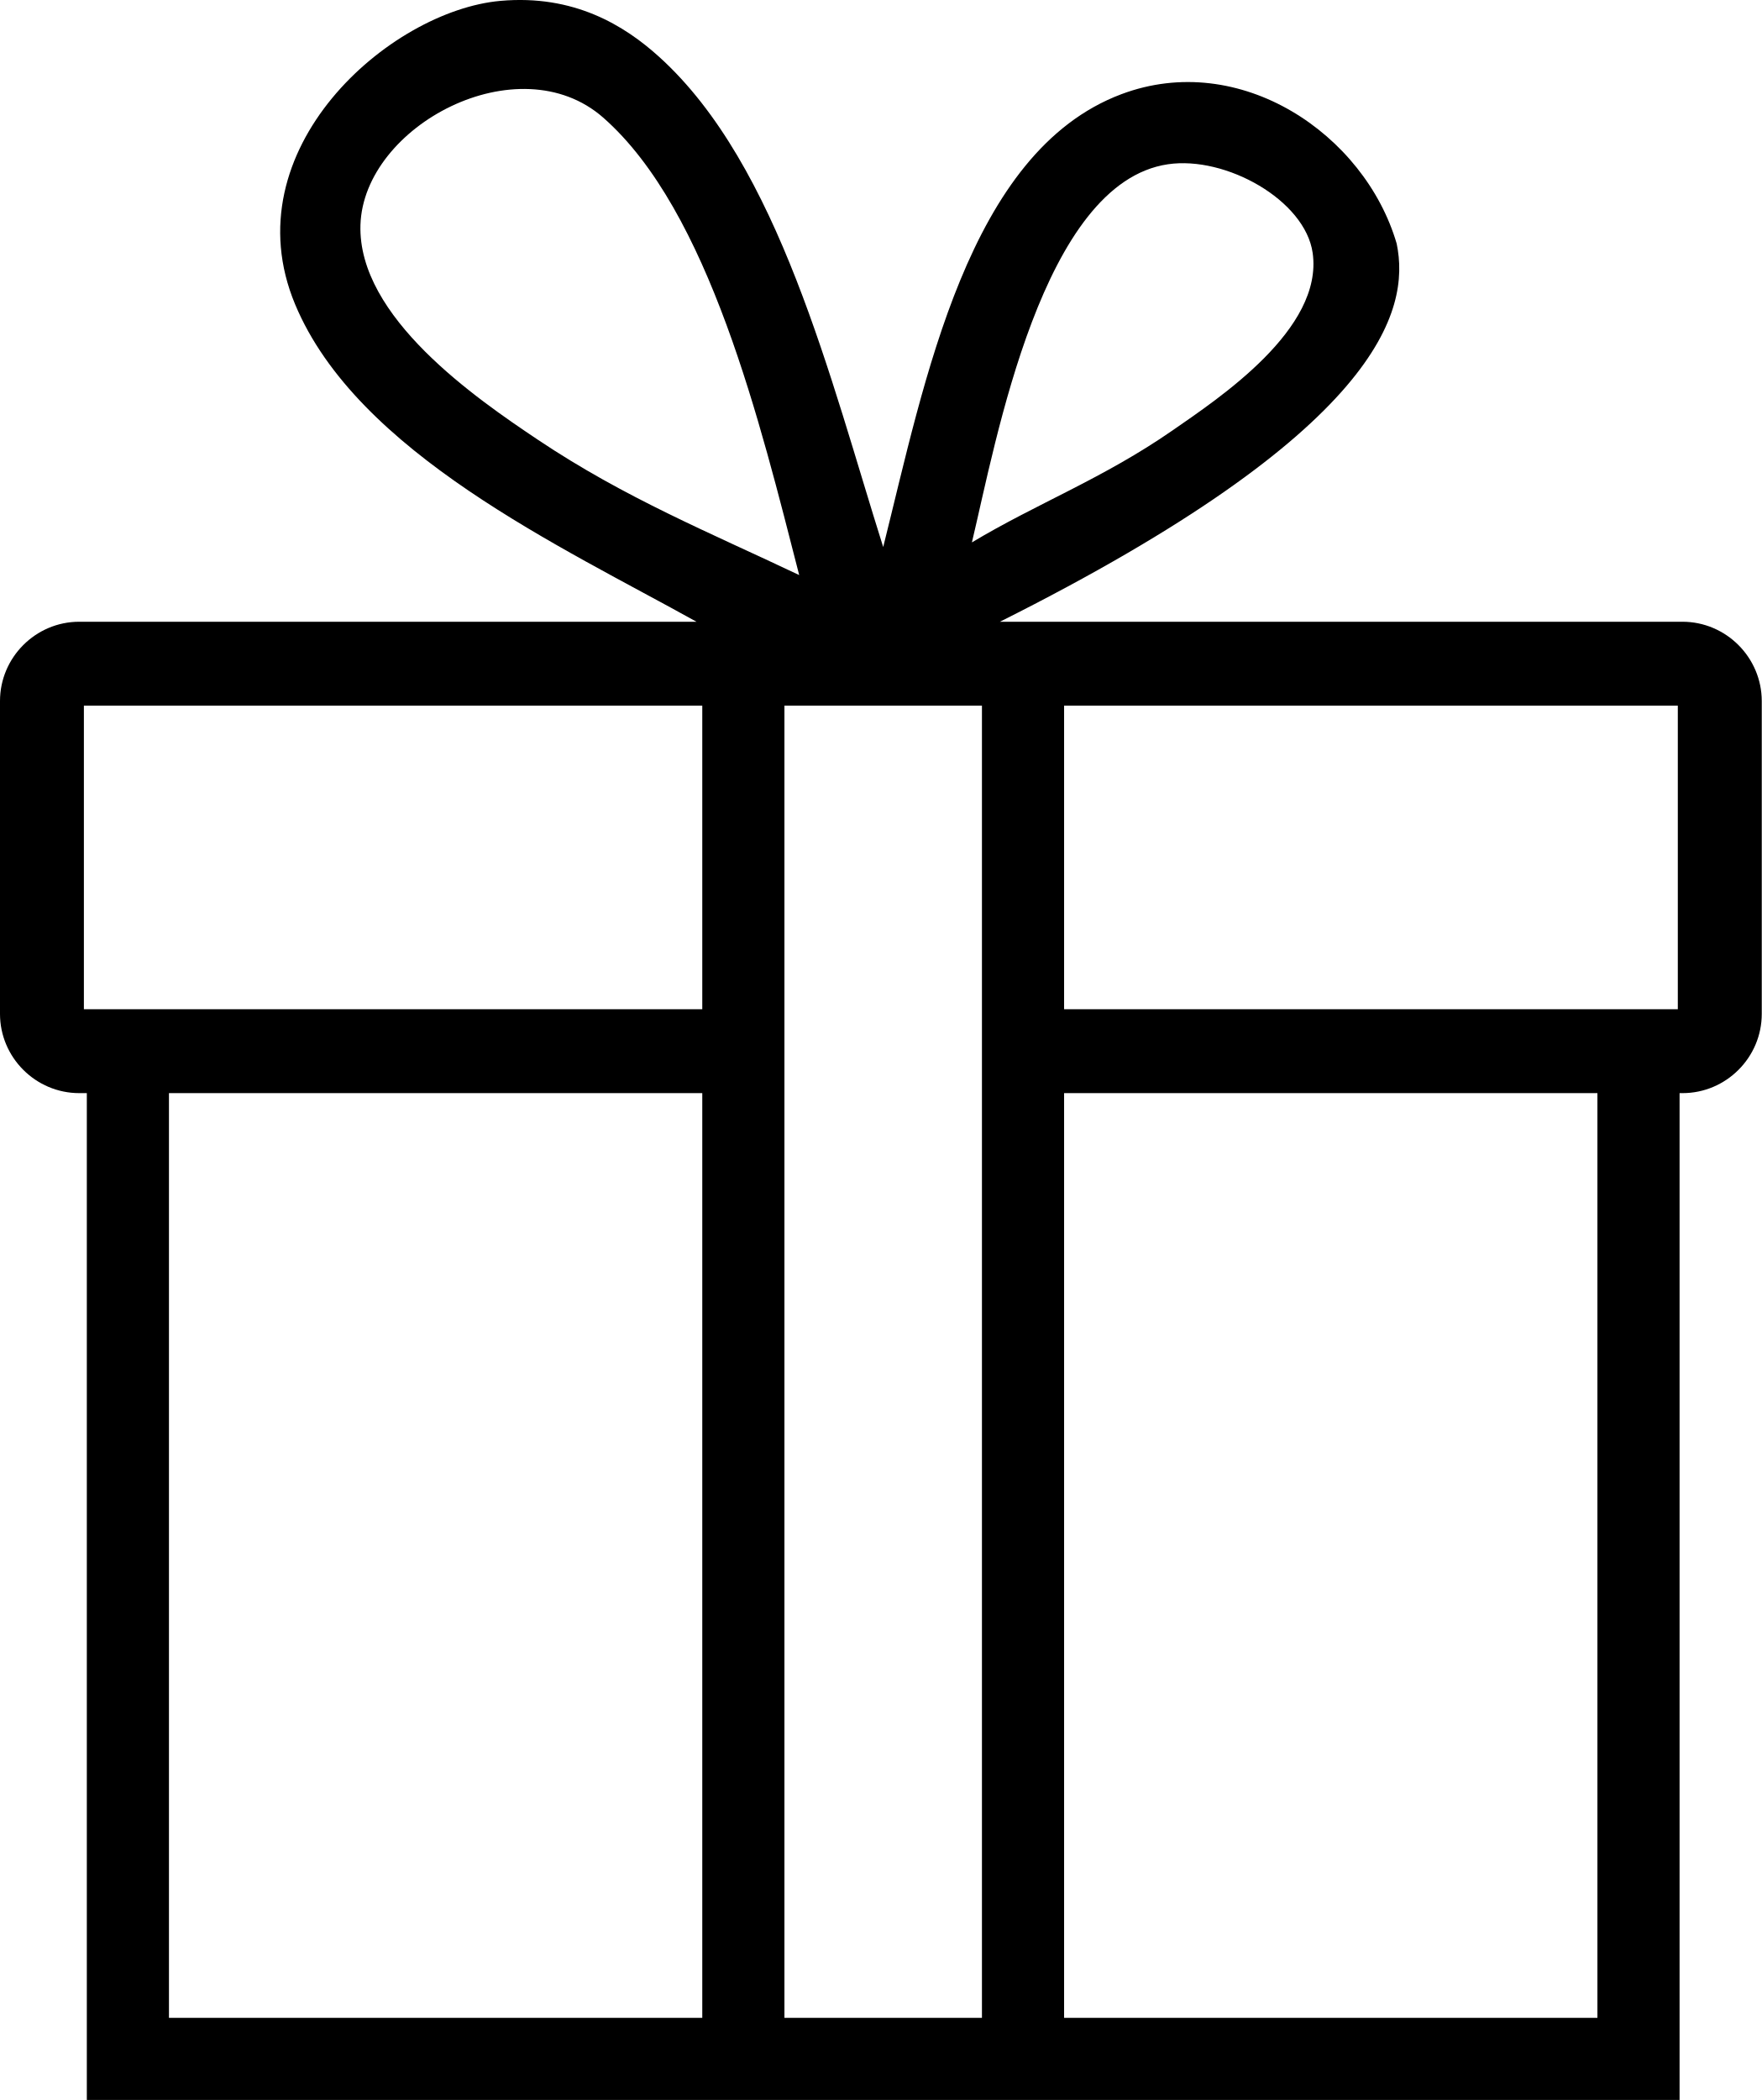
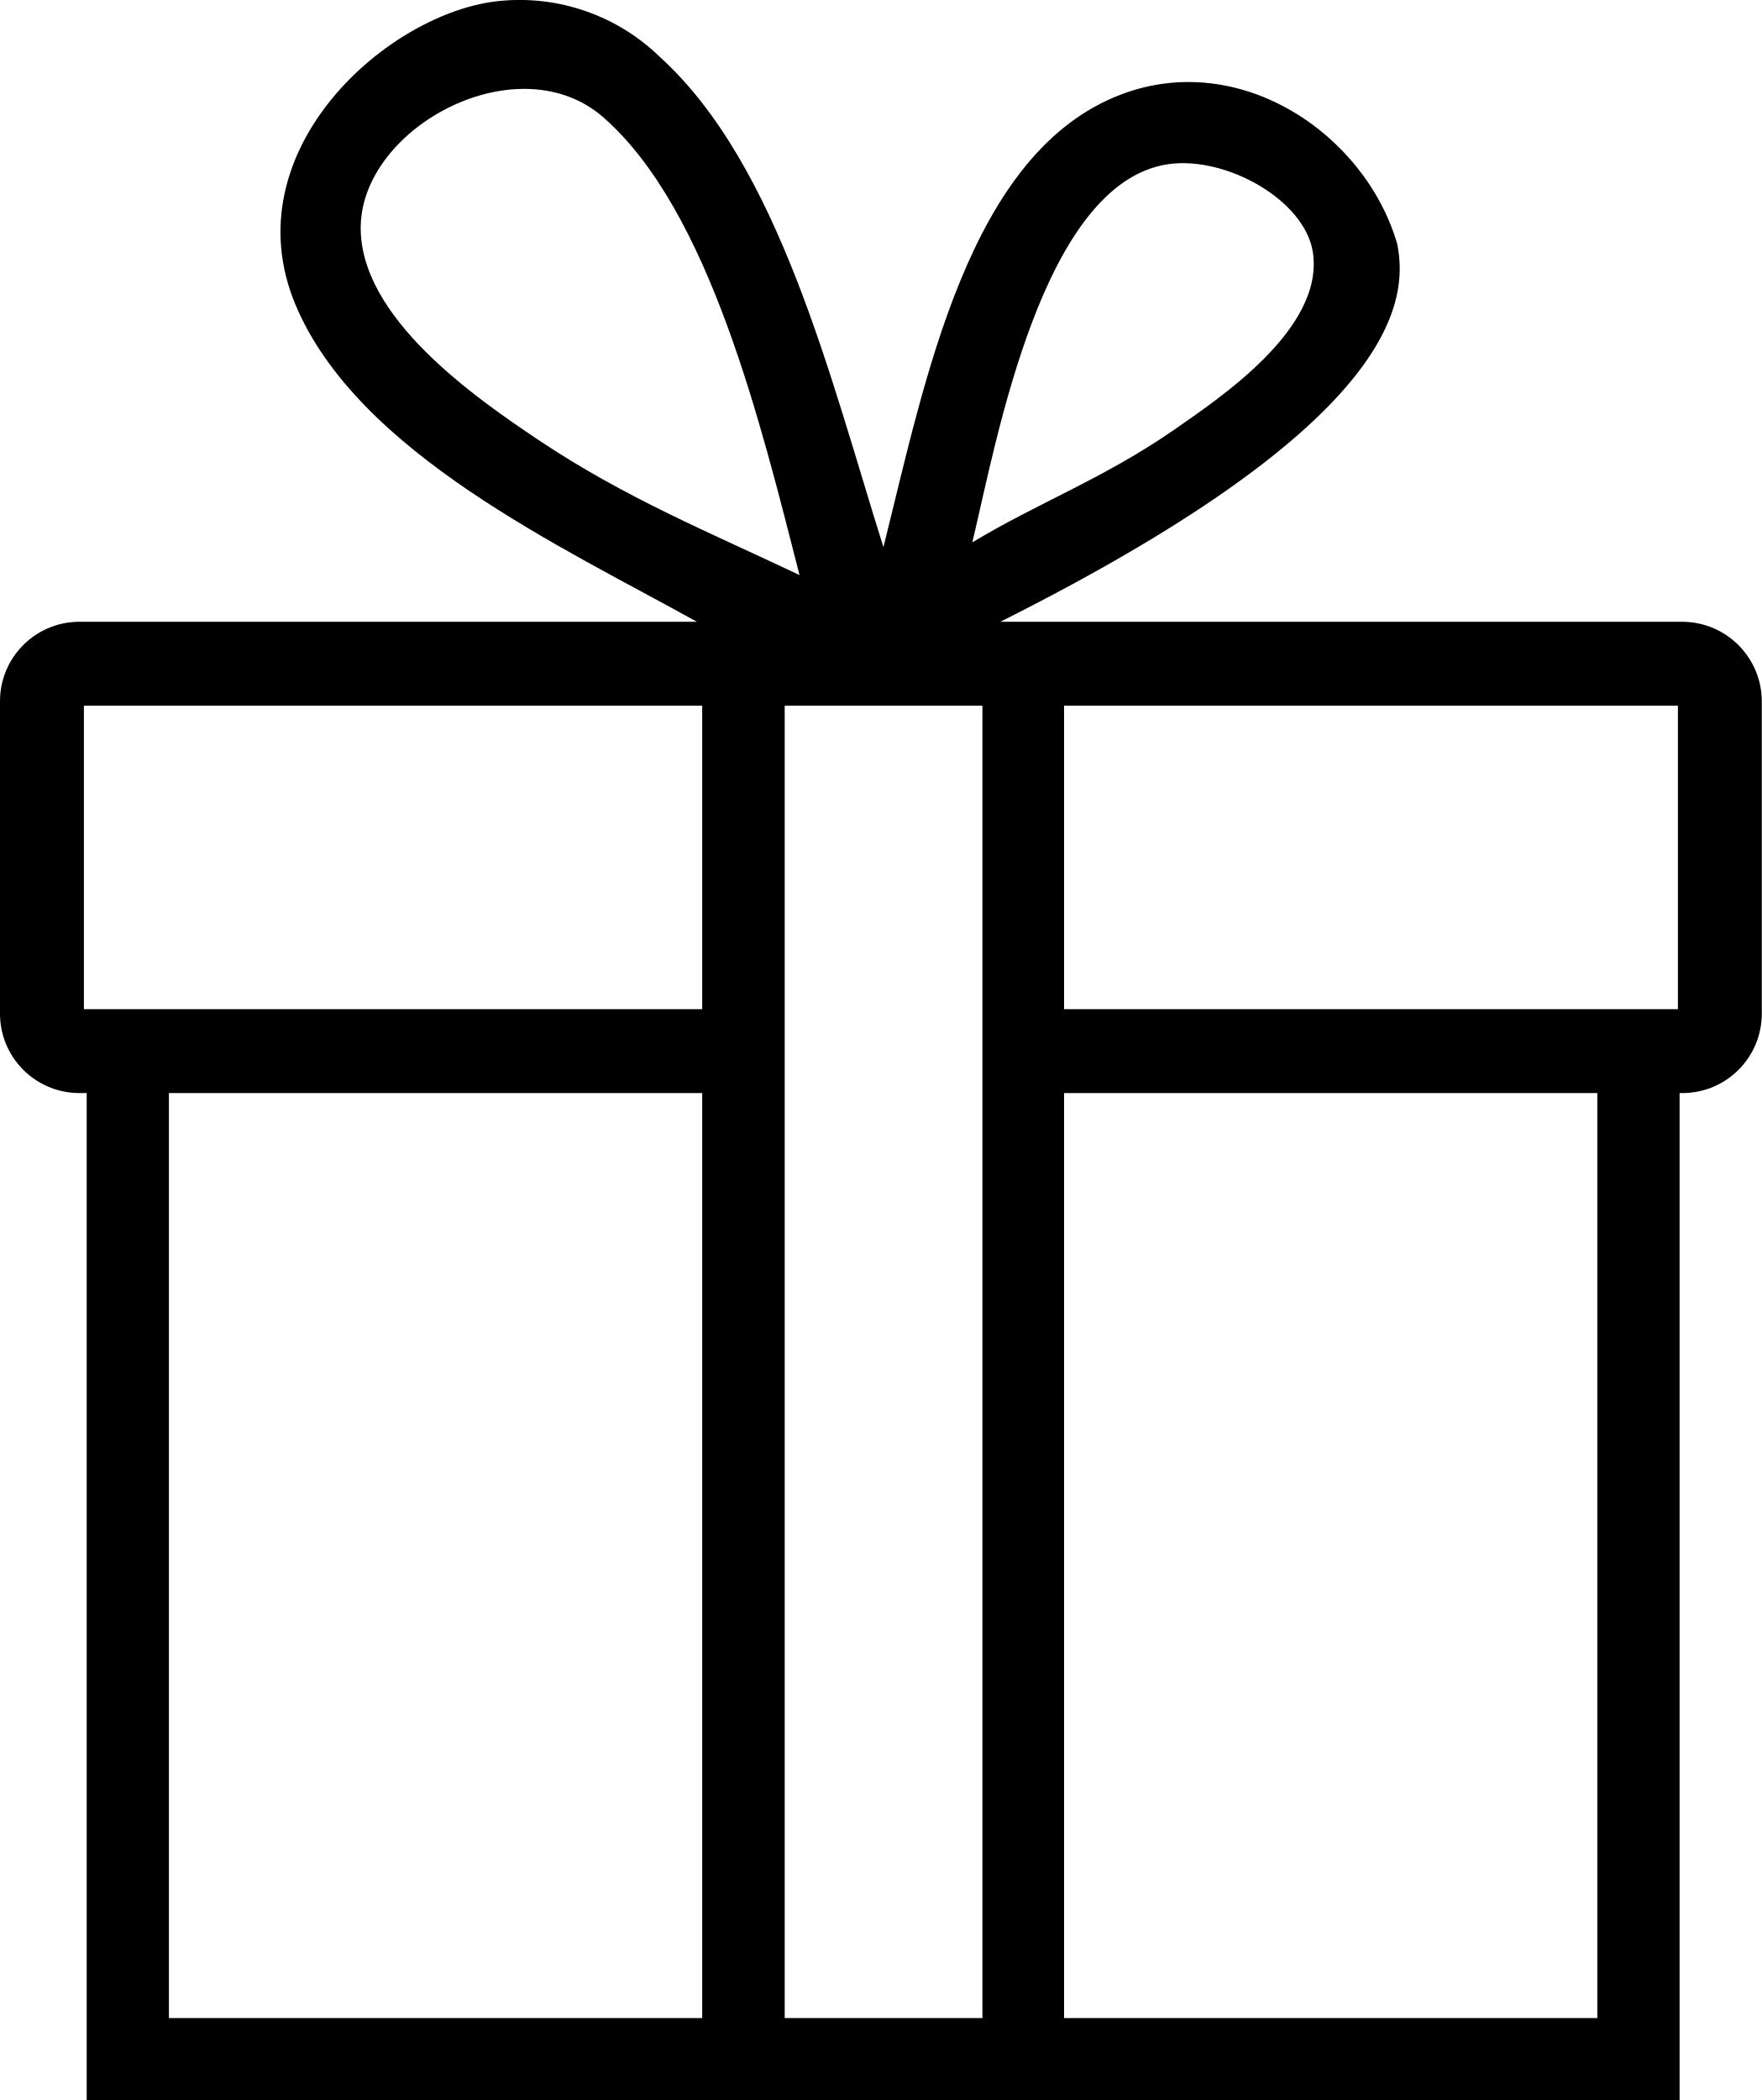
- <svg xmlns="http://www.w3.org/2000/svg" version="1.1" id="Layer_1" x="0px" y="0px" width="63px" height="75.084px" viewBox="0 0 63 75.084" enable-background="new 0 0 63 75.084" xml:space="preserve">
-   <path d="M60.165,22.23h-0.103H35.758c13.604-6.815,14.688-11.115,14.188-13.52c-1.145-3.916-5.604-6.938-9.848-5.341 c-5.484,2.063-7.029,10.262-8.514,16.19C29.69,13.561,27.858,5.91,23.573,2.034c-1.242-1.125-3.049-2.237-5.676-2.003 c-3.965,0.352-9.652,5.317-7.344,10.849c2.217,5.313,9.539,8.67,14.354,11.35H2.834C1.275,22.23,0,23.506,0,25.065V36.25 c0,1.559,1.275,2.834,2.835,2.834h0.27v35.999h56.958V39.084h0.104c1.561,0,2.835-1.275,2.835-2.834V25.065 C63,23.506,61.725,22.23,60.165,22.23z M41.766,5.873c2.07-0.306,4.907,1.283,5.176,3.171c0.386,2.723-3.349,5.192-5.008,6.343 c-2.484,1.723-4.853,2.611-7.178,4.006C35.628,15.748,37.268,6.539,41.766,5.873z M19.232,15.721 c-2.19-1.467-6.444-4.378-6.342-7.678c0.11-3.552,5.655-6.491,8.68-3.839c3.797,3.331,5.625,10.972,7.01,16.357 C25.381,19.042,22.35,17.808,19.232,15.721z M25.114,72.147H6.042V39.084h19.072V72.147z M25.114,36.084H3V25.23h22.114V36.084z  M35.115,72.146h-7.063V25.23h7.063V72.146z M57.125,72.147H38.053V39.084h19.072V72.147z M60,36.084H38.053V25.23H60V36.084z" />
+ <svg xmlns="http://www.w3.org/2000/svg" width="63" height="75.08">
+   <path d="M60.16 22.23H35.77c13.6-6.82 14.69-11.12 14.19-13.52-1.15-3.92-5.6-6.94-9.85-5.34-5.49 2.06-7.03 10.26-8.52 16.19-1.89-6-3.72-13.65-8-17.53a7.19 7.19 0 00-5.68-2c-3.97.35-9.65 5.32-7.35 10.85 2.22 5.31 9.54 8.67 14.36 11.35H2.83A2.84 2.84 0 000 25.07v11.18a2.84 2.84 0 002.83 2.83h.27v36h56.96v-36h.1A2.84 2.84 0 0063 36.25V25.07a2.85 2.85 0 00-2.84-2.84zM41.77 5.87c2.08-.3 4.91 1.29 5.18 3.17.39 2.73-3.35 5.2-5 6.35-2.49 1.72-4.86 2.6-7.18 4 .87-3.64 2.5-12.85 7-13.52zm-22.53 9.85c-2.19-1.47-6.44-4.38-6.34-7.68.11-3.55 5.66-6.49 8.68-3.84 3.8 3.33 5.63 10.98 7.01 16.36-3.2-1.52-6.23-2.75-9.35-4.84zm5.88 56.43H6.04V39.08h19.07v33.07zm0-36.07H3V25.23h22.11v10.85zm10 36.07h-7.06V25.23h7.07v46.92zm22.02 0H38.05V39.08h19.07v33.07zM60 36.08H38.05V25.23H60v10.85z" />
</svg>
